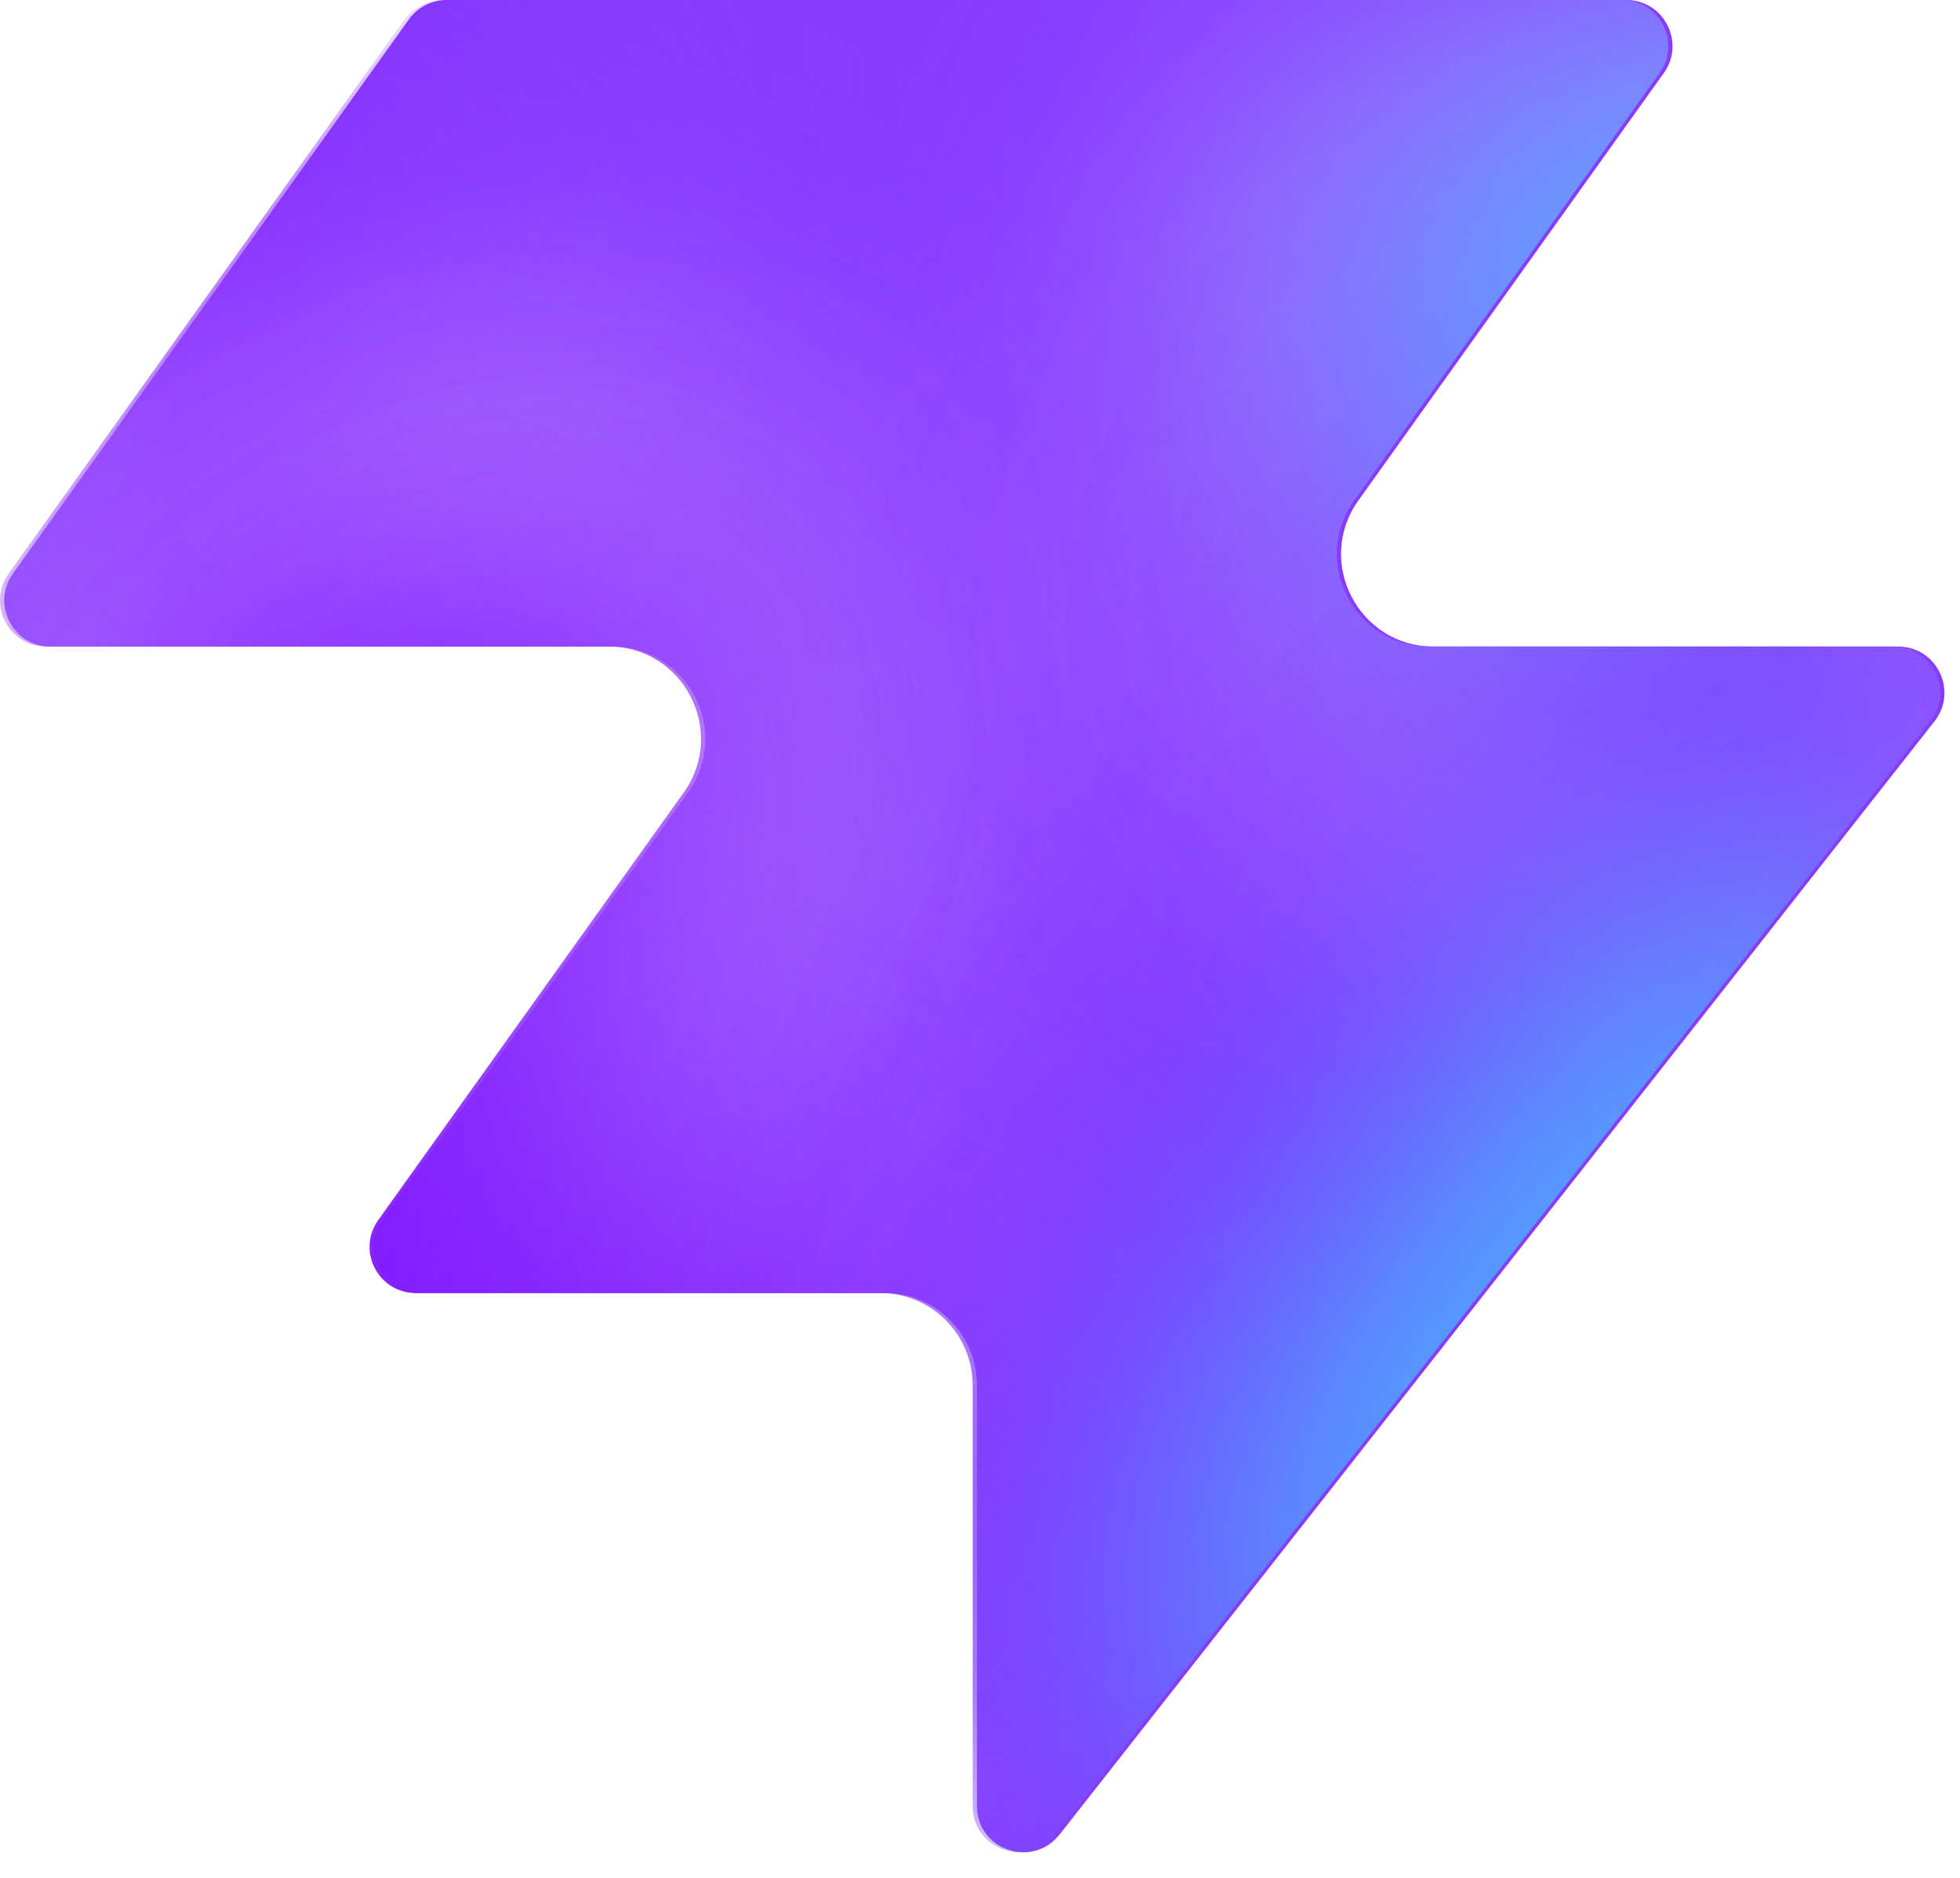
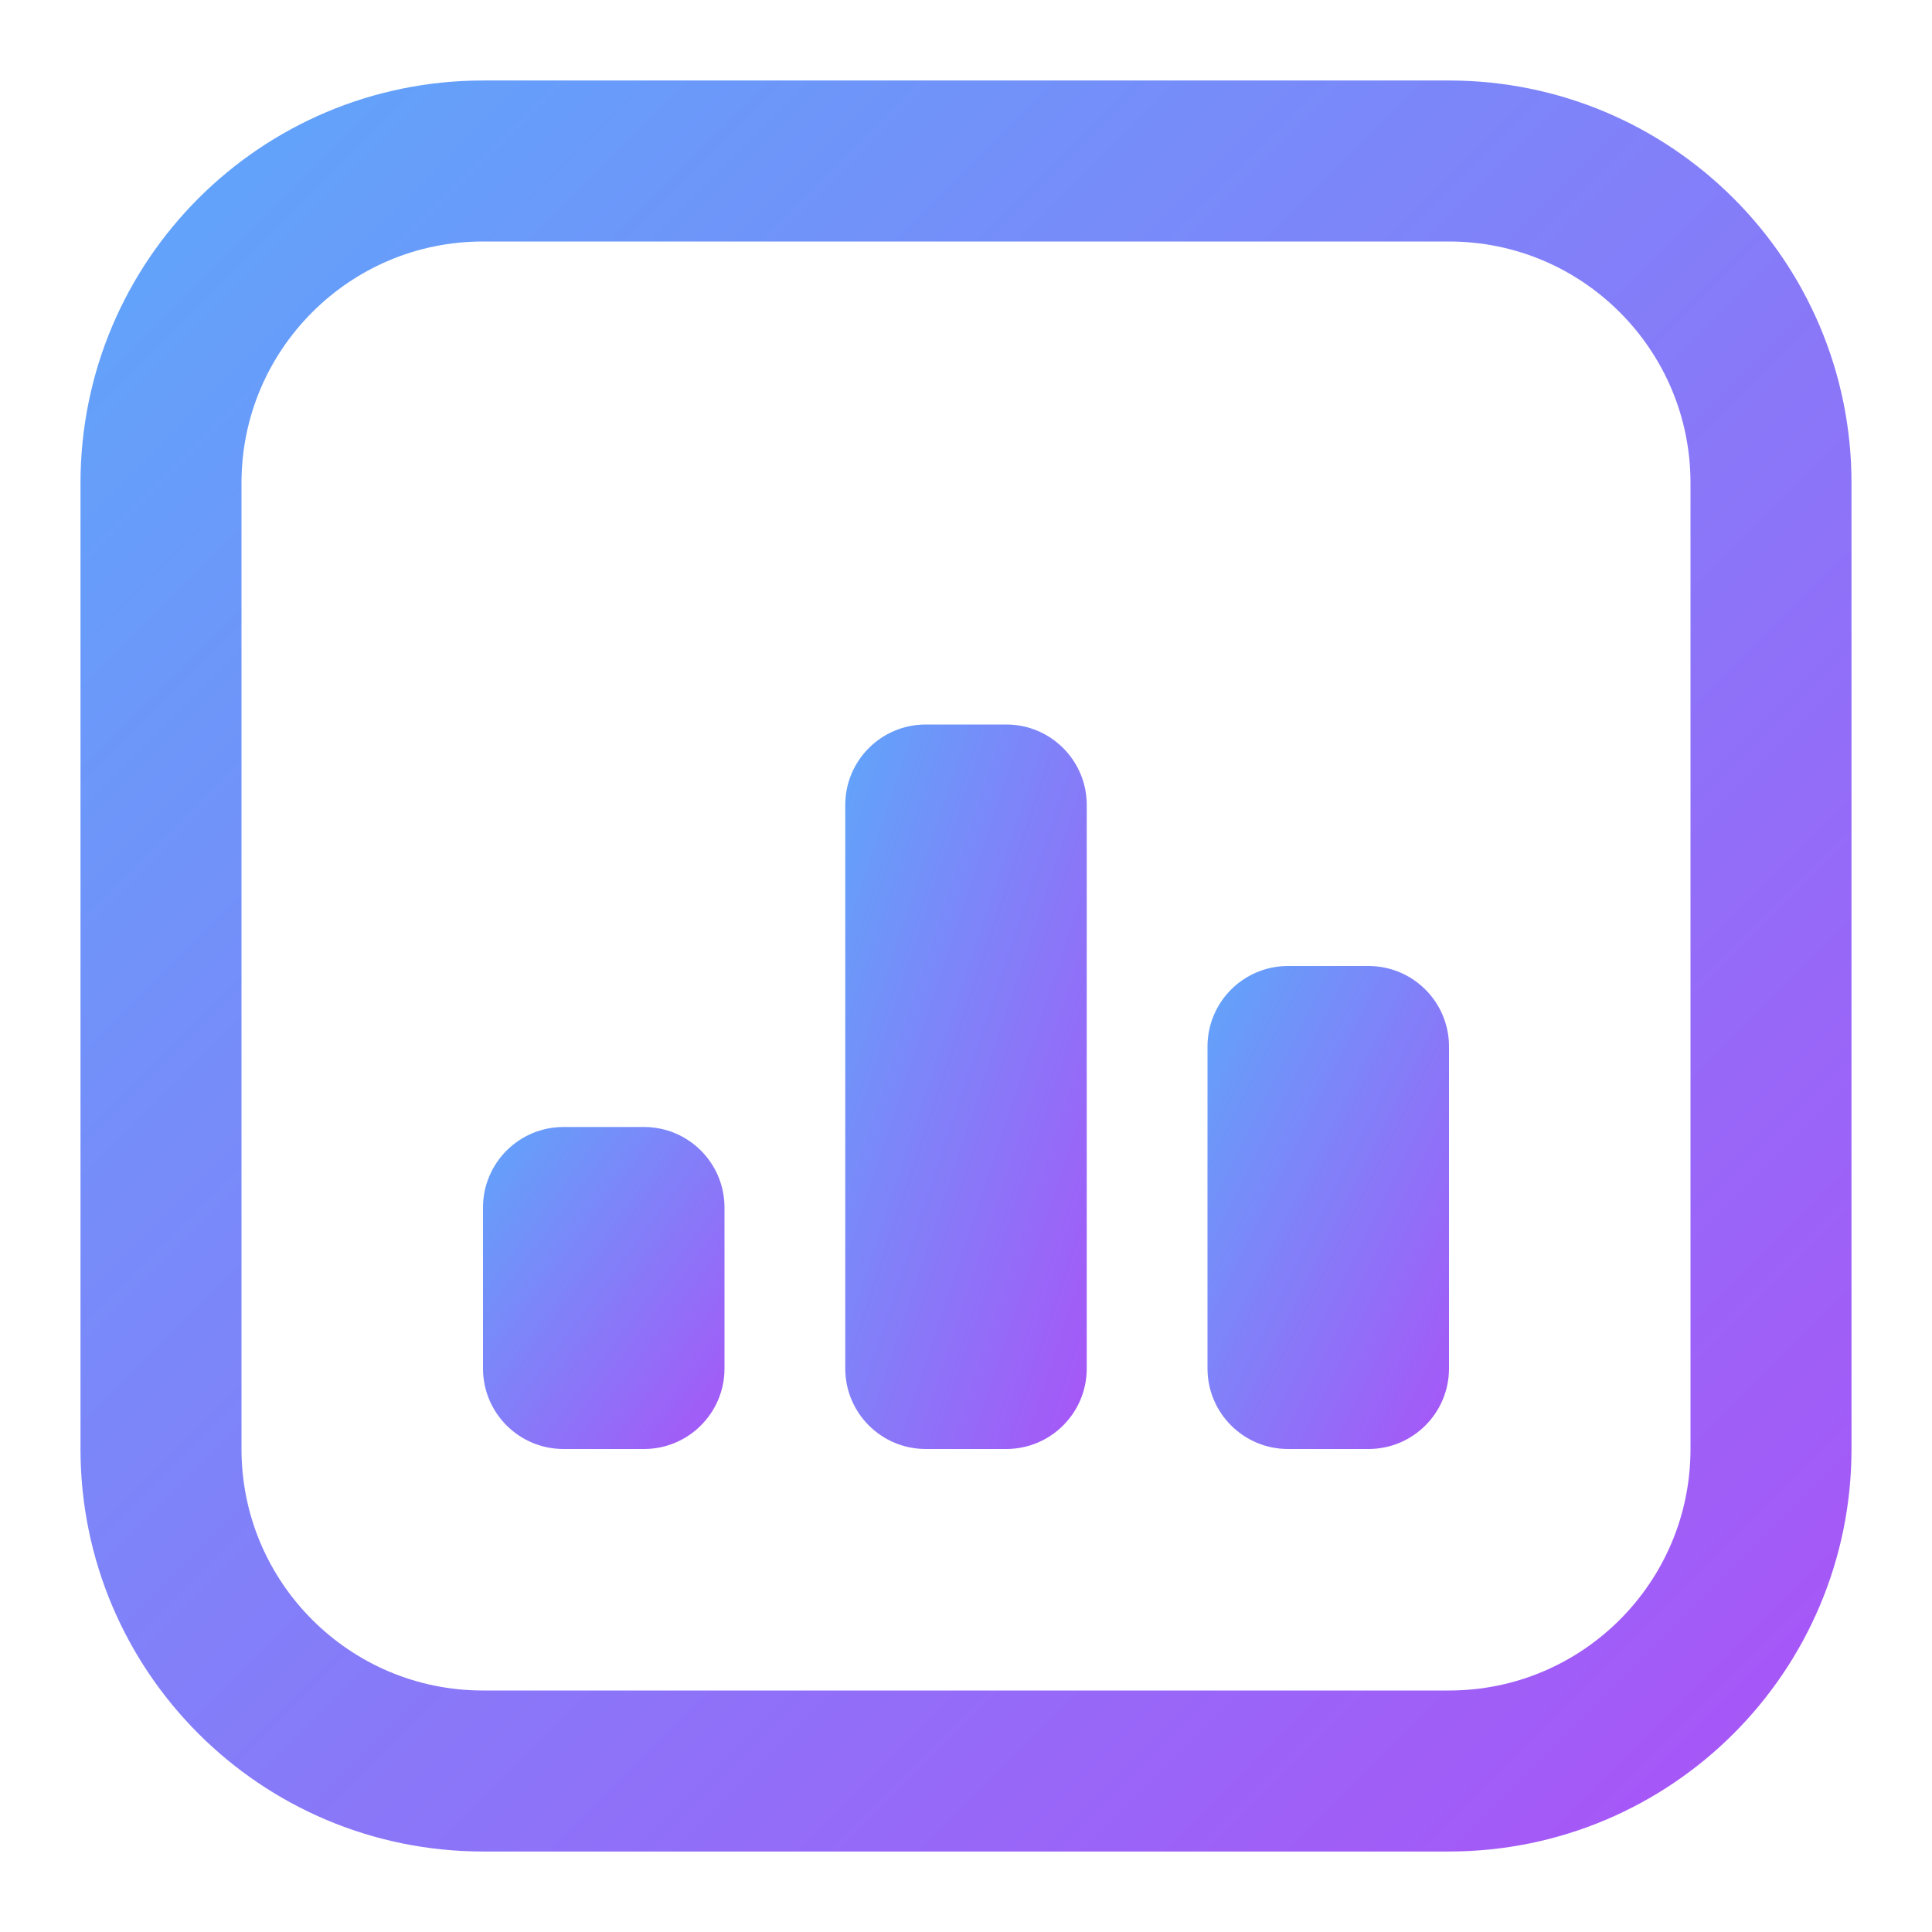
- <svg xmlns="http://www.w3.org/2000/svg" width="48" height="46" fill="none" viewBox="0 0 48 46">
-   <path fill="#863bff" d="M25.946 44.938c-.664.845-2.021.375-2.021-.698V33.937a2.26 2.26 0 0 0-2.262-2.262H10.287c-.92 0-1.456-1.04-.92-1.788l7.48-10.471c1.07-1.497 0-3.578-1.842-3.578H1.237c-.92 0-1.456-1.04-.92-1.788L10.013.474c.214-.297.556-.474.92-.474h28.894c.92 0 1.456 1.04.92 1.788l-7.48 10.471c-1.07 1.498 0 3.579 1.842 3.579h11.377c.943 0 1.473 1.088.89 1.83L25.947 44.94z" style="fill:#863bff;fill:color(display-p3 .525 .23 1);fill-opacity:1" />
-   <mask id="a" width="48" height="46" x="0" y="0" maskUnits="userSpaceOnUse" style="mask-type:alpha">
-     <path fill="#000" d="M25.842 44.938c-.664.844-2.021.375-2.021-.698V33.937a2.26 2.26 0 0 0-2.262-2.262H10.183c-.92 0-1.456-1.04-.92-1.788l7.48-10.471c1.07-1.498 0-3.579-1.842-3.579H1.133c-.92 0-1.456-1.04-.92-1.787L9.91.473c.214-.297.556-.474.92-.474h28.894c.92 0 1.456 1.04.92 1.788l-7.48 10.471c-1.07 1.498 0 3.578 1.842 3.578h11.377c.943 0 1.473 1.088.89 1.832L25.843 44.94z" style="fill:#000;fill-opacity:1" />
-   </mask>
-   <g mask="url(#a)">
-     <g filter="url(#b)">
-       <ellipse cx="5.508" cy="14.704" fill="#ede6ff" rx="5.508" ry="14.704" style="fill:#ede6ff;fill:color(display-p3 .927 .903 1);fill-opacity:1" transform="matrix(.00324 1 1 -.00324 -4.47 31.516)" />
-     </g>
-     <g filter="url(#c)">
-       <ellipse cx="10.399" cy="29.851" fill="#ede6ff" rx="10.399" ry="29.851" style="fill:#ede6ff;fill:color(display-p3 .927 .903 1);fill-opacity:1" transform="matrix(.00324 1 1 -.00324 -39.328 7.883)" />
-     </g>
-     <g filter="url(#d)">
-       <ellipse cx="5.508" cy="30.487" fill="#7e14ff" rx="5.508" ry="30.487" style="fill:#7e14ff;fill:color(display-p3 .492 .077 1);fill-opacity:1" transform="rotate(89.814 -25.913 -14.639)scale(1 -1)" />
-     </g>
-     <g filter="url(#e)">
-       <ellipse cx="5.508" cy="30.599" fill="#7e14ff" rx="5.508" ry="30.599" style="fill:#7e14ff;fill:color(display-p3 .492 .077 1);fill-opacity:1" transform="rotate(89.814 -32.644 -3.334)scale(1 -1)" />
-     </g>
-     <g filter="url(#f)">
-       <ellipse cx="5.508" cy="30.599" fill="#7e14ff" rx="5.508" ry="30.599" style="fill:#7e14ff;fill:color(display-p3 .492 .077 1);fill-opacity:1" transform="matrix(.00324 1 1 -.00324 -34.34 30.47)" />
-     </g>
-     <g filter="url(#g)">
-       <ellipse cx="14.072" cy="22.078" fill="#ede6ff" rx="14.072" ry="22.078" style="fill:#ede6ff;fill:color(display-p3 .927 .903 1);fill-opacity:1" transform="rotate(93.35 24.506 48.493)scale(-1 1)" />
-     </g>
-     <g filter="url(#h)">
-       <ellipse cx="3.47" cy="21.501" fill="#7e14ff" rx="3.47" ry="21.501" style="fill:#7e14ff;fill:color(display-p3 .492 .077 1);fill-opacity:1" transform="rotate(89.009 28.708 47.59)scale(-1 1)" />
-     </g>
-     <g filter="url(#i)">
-       <ellipse cx="3.47" cy="21.501" fill="#7e14ff" rx="3.47" ry="21.501" style="fill:#7e14ff;fill:color(display-p3 .492 .077 1);fill-opacity:1" transform="rotate(89.009 28.708 47.59)scale(-1 1)" />
-     </g>
-     <g filter="url(#j)">
-       <ellipse cx=".387" cy="8.972" fill="#7e14ff" rx="4.407" ry="29.108" style="fill:#7e14ff;fill:color(display-p3 .492 .077 1);fill-opacity:1" transform="rotate(39.51 .387 8.972)" />
-     </g>
-     <g filter="url(#k)">
-       <ellipse cx="47.523" cy="-6.092" fill="#7e14ff" rx="4.407" ry="29.108" style="fill:#7e14ff;fill:color(display-p3 .492 .077 1);fill-opacity:1" transform="rotate(37.892 47.523 -6.092)" />
-     </g>
-     <g filter="url(#l)">
-       <ellipse cx="41.412" cy="6.333" fill="#47bfff" rx="5.971" ry="9.665" style="fill:#47bfff;fill:color(display-p3 .28 .748 1);fill-opacity:1" transform="rotate(37.892 41.412 6.333)" />
-     </g>
-     <g filter="url(#m)">
-       <ellipse cx="-1.879" cy="38.332" fill="#7e14ff" rx="4.407" ry="29.108" style="fill:#7e14ff;fill:color(display-p3 .492 .077 1);fill-opacity:1" transform="rotate(37.892 -1.88 38.332)" />
-     </g>
-     <g filter="url(#n)">
-       <ellipse cx="-1.879" cy="38.332" fill="#7e14ff" rx="4.407" ry="29.108" style="fill:#7e14ff;fill:color(display-p3 .492 .077 1);fill-opacity:1" transform="rotate(37.892 -1.88 38.332)" />
-     </g>
-     <g filter="url(#o)">
-       <ellipse cx="35.651" cy="29.907" fill="#7e14ff" rx="4.407" ry="29.108" style="fill:#7e14ff;fill:color(display-p3 .492 .077 1);fill-opacity:1" transform="rotate(37.892 35.651 29.907)" />
-     </g>
-     <g filter="url(#p)">
-       <ellipse cx="38.418" cy="32.4" fill="#47bfff" rx="5.971" ry="15.297" style="fill:#47bfff;fill:color(display-p3 .28 .748 1);fill-opacity:1" transform="rotate(37.892 38.418 32.4)" />
-     </g>
-   </g>
+ <svg xmlns="http://www.w3.org/2000/svg" viewBox="0 0 24 24" width="32" height="32">
  <defs>
-     <filter id="b" width="60.045" height="41.654" x="-19.77" y="16.149" color-interpolation-filters="sRGB" filterUnits="userSpaceOnUse">
-       <feFlood flood-opacity="0" result="BackgroundImageFix" />
-       <feBlend in="SourceGraphic" in2="BackgroundImageFix" result="shape" />
-       <feGaussianBlur result="effect1_foregroundBlur_2002_17158" stdDeviation="7.659" />
-     </filter>
-     <filter id="c" width="90.34" height="51.437" x="-54.613" y="-7.533" color-interpolation-filters="sRGB" filterUnits="userSpaceOnUse">
-       <feFlood flood-opacity="0" result="BackgroundImageFix" />
-       <feBlend in="SourceGraphic" in2="BackgroundImageFix" result="shape" />
-       <feGaussianBlur result="effect1_foregroundBlur_2002_17158" stdDeviation="7.659" />
-     </filter>
-     <filter id="d" width="79.355" height="29.4" x="-49.64" y="2.03" color-interpolation-filters="sRGB" filterUnits="userSpaceOnUse">
-       <feFlood flood-opacity="0" result="BackgroundImageFix" />
-       <feBlend in="SourceGraphic" in2="BackgroundImageFix" result="shape" />
-       <feGaussianBlur result="effect1_foregroundBlur_2002_17158" stdDeviation="4.596" />
-     </filter>
-     <filter id="e" width="79.579" height="29.4" x="-45.045" y="20.029" color-interpolation-filters="sRGB" filterUnits="userSpaceOnUse">
-       <feFlood flood-opacity="0" result="BackgroundImageFix" />
-       <feBlend in="SourceGraphic" in2="BackgroundImageFix" result="shape" />
-       <feGaussianBlur result="effect1_foregroundBlur_2002_17158" stdDeviation="4.596" />
-     </filter>
-     <filter id="f" width="79.579" height="29.4" x="-43.513" y="21.178" color-interpolation-filters="sRGB" filterUnits="userSpaceOnUse">
-       <feFlood flood-opacity="0" result="BackgroundImageFix" />
-       <feBlend in="SourceGraphic" in2="BackgroundImageFix" result="shape" />
-       <feGaussianBlur result="effect1_foregroundBlur_2002_17158" stdDeviation="4.596" />
-     </filter>
-     <filter id="g" width="74.749" height="58.852" x="15.756" y="-17.901" color-interpolation-filters="sRGB" filterUnits="userSpaceOnUse">
-       <feFlood flood-opacity="0" result="BackgroundImageFix" />
-       <feBlend in="SourceGraphic" in2="BackgroundImageFix" result="shape" />
-       <feGaussianBlur result="effect1_foregroundBlur_2002_17158" stdDeviation="7.659" />
-     </filter>
-     <filter id="h" width="61.377" height="25.362" x="23.548" y="2.284" color-interpolation-filters="sRGB" filterUnits="userSpaceOnUse">
-       <feFlood flood-opacity="0" result="BackgroundImageFix" />
-       <feBlend in="SourceGraphic" in2="BackgroundImageFix" result="shape" />
-       <feGaussianBlur result="effect1_foregroundBlur_2002_17158" stdDeviation="4.596" />
-     </filter>
-     <filter id="i" width="61.377" height="25.362" x="23.548" y="2.284" color-interpolation-filters="sRGB" filterUnits="userSpaceOnUse">
-       <feFlood flood-opacity="0" result="BackgroundImageFix" />
-       <feBlend in="SourceGraphic" in2="BackgroundImageFix" result="shape" />
-       <feGaussianBlur result="effect1_foregroundBlur_2002_17158" stdDeviation="4.596" />
-     </filter>
-     <filter id="j" width="56.045" height="63.649" x="-27.636" y="-22.853" color-interpolation-filters="sRGB" filterUnits="userSpaceOnUse">
-       <feFlood flood-opacity="0" result="BackgroundImageFix" />
-       <feBlend in="SourceGraphic" in2="BackgroundImageFix" result="shape" />
-       <feGaussianBlur result="effect1_foregroundBlur_2002_17158" stdDeviation="4.596" />
-     </filter>
-     <filter id="k" width="54.814" height="64.646" x="20.116" y="-38.415" color-interpolation-filters="sRGB" filterUnits="userSpaceOnUse">
-       <feFlood flood-opacity="0" result="BackgroundImageFix" />
-       <feBlend in="SourceGraphic" in2="BackgroundImageFix" result="shape" />
-       <feGaussianBlur result="effect1_foregroundBlur_2002_17158" stdDeviation="4.596" />
-     </filter>
-     <filter id="l" width="33.541" height="35.313" x="24.641" y="-11.323" color-interpolation-filters="sRGB" filterUnits="userSpaceOnUse">
-       <feFlood flood-opacity="0" result="BackgroundImageFix" />
-       <feBlend in="SourceGraphic" in2="BackgroundImageFix" result="shape" />
-       <feGaussianBlur result="effect1_foregroundBlur_2002_17158" stdDeviation="4.596" />
-     </filter>
-     <filter id="m" width="54.814" height="64.646" x="-29.286" y="6.009" color-interpolation-filters="sRGB" filterUnits="userSpaceOnUse">
-       <feFlood flood-opacity="0" result="BackgroundImageFix" />
-       <feBlend in="SourceGraphic" in2="BackgroundImageFix" result="shape" />
-       <feGaussianBlur result="effect1_foregroundBlur_2002_17158" stdDeviation="4.596" />
-     </filter>
-     <filter id="n" width="54.814" height="64.646" x="-29.286" y="6.009" color-interpolation-filters="sRGB" filterUnits="userSpaceOnUse">
-       <feFlood flood-opacity="0" result="BackgroundImageFix" />
-       <feBlend in="SourceGraphic" in2="BackgroundImageFix" result="shape" />
-       <feGaussianBlur result="effect1_foregroundBlur_2002_17158" stdDeviation="4.596" />
-     </filter>
-     <filter id="o" width="54.814" height="64.646" x="8.244" y="-2.416" color-interpolation-filters="sRGB" filterUnits="userSpaceOnUse">
-       <feFlood flood-opacity="0" result="BackgroundImageFix" />
-       <feBlend in="SourceGraphic" in2="BackgroundImageFix" result="shape" />
-       <feGaussianBlur result="effect1_foregroundBlur_2002_17158" stdDeviation="4.596" />
-     </filter>
-     <filter id="p" width="39.409" height="43.623" x="18.713" y="10.588" color-interpolation-filters="sRGB" filterUnits="userSpaceOnUse">
-       <feFlood flood-opacity="0" result="BackgroundImageFix" />
-       <feBlend in="SourceGraphic" in2="BackgroundImageFix" result="shape" />
-       <feGaussianBlur result="effect1_foregroundBlur_2002_17158" stdDeviation="4.596" />
-     </filter>
+     <linearGradient id="grad" x1="0%" y1="0%" x2="100%" y2="100%">
+       <stop offset="0%" stop-color="#60a5fa" />
+       <stop offset="100%" stop-color="#a855f7" />
+     </linearGradient>
  </defs>
+   <rect x="2" y="2" width="20" height="20" rx="4" fill="none" stroke="url(#grad)" stroke-width="2" />
+   <rect x="6" y="14" width="3" height="4" rx="1" fill="url(#grad)" />
+   <rect x="10.5" y="9" width="3" height="9" rx="1" fill="url(#grad)" />
+   <rect x="15" y="12" width="3" height="6" rx="1" fill="url(#grad)" />
</svg>
